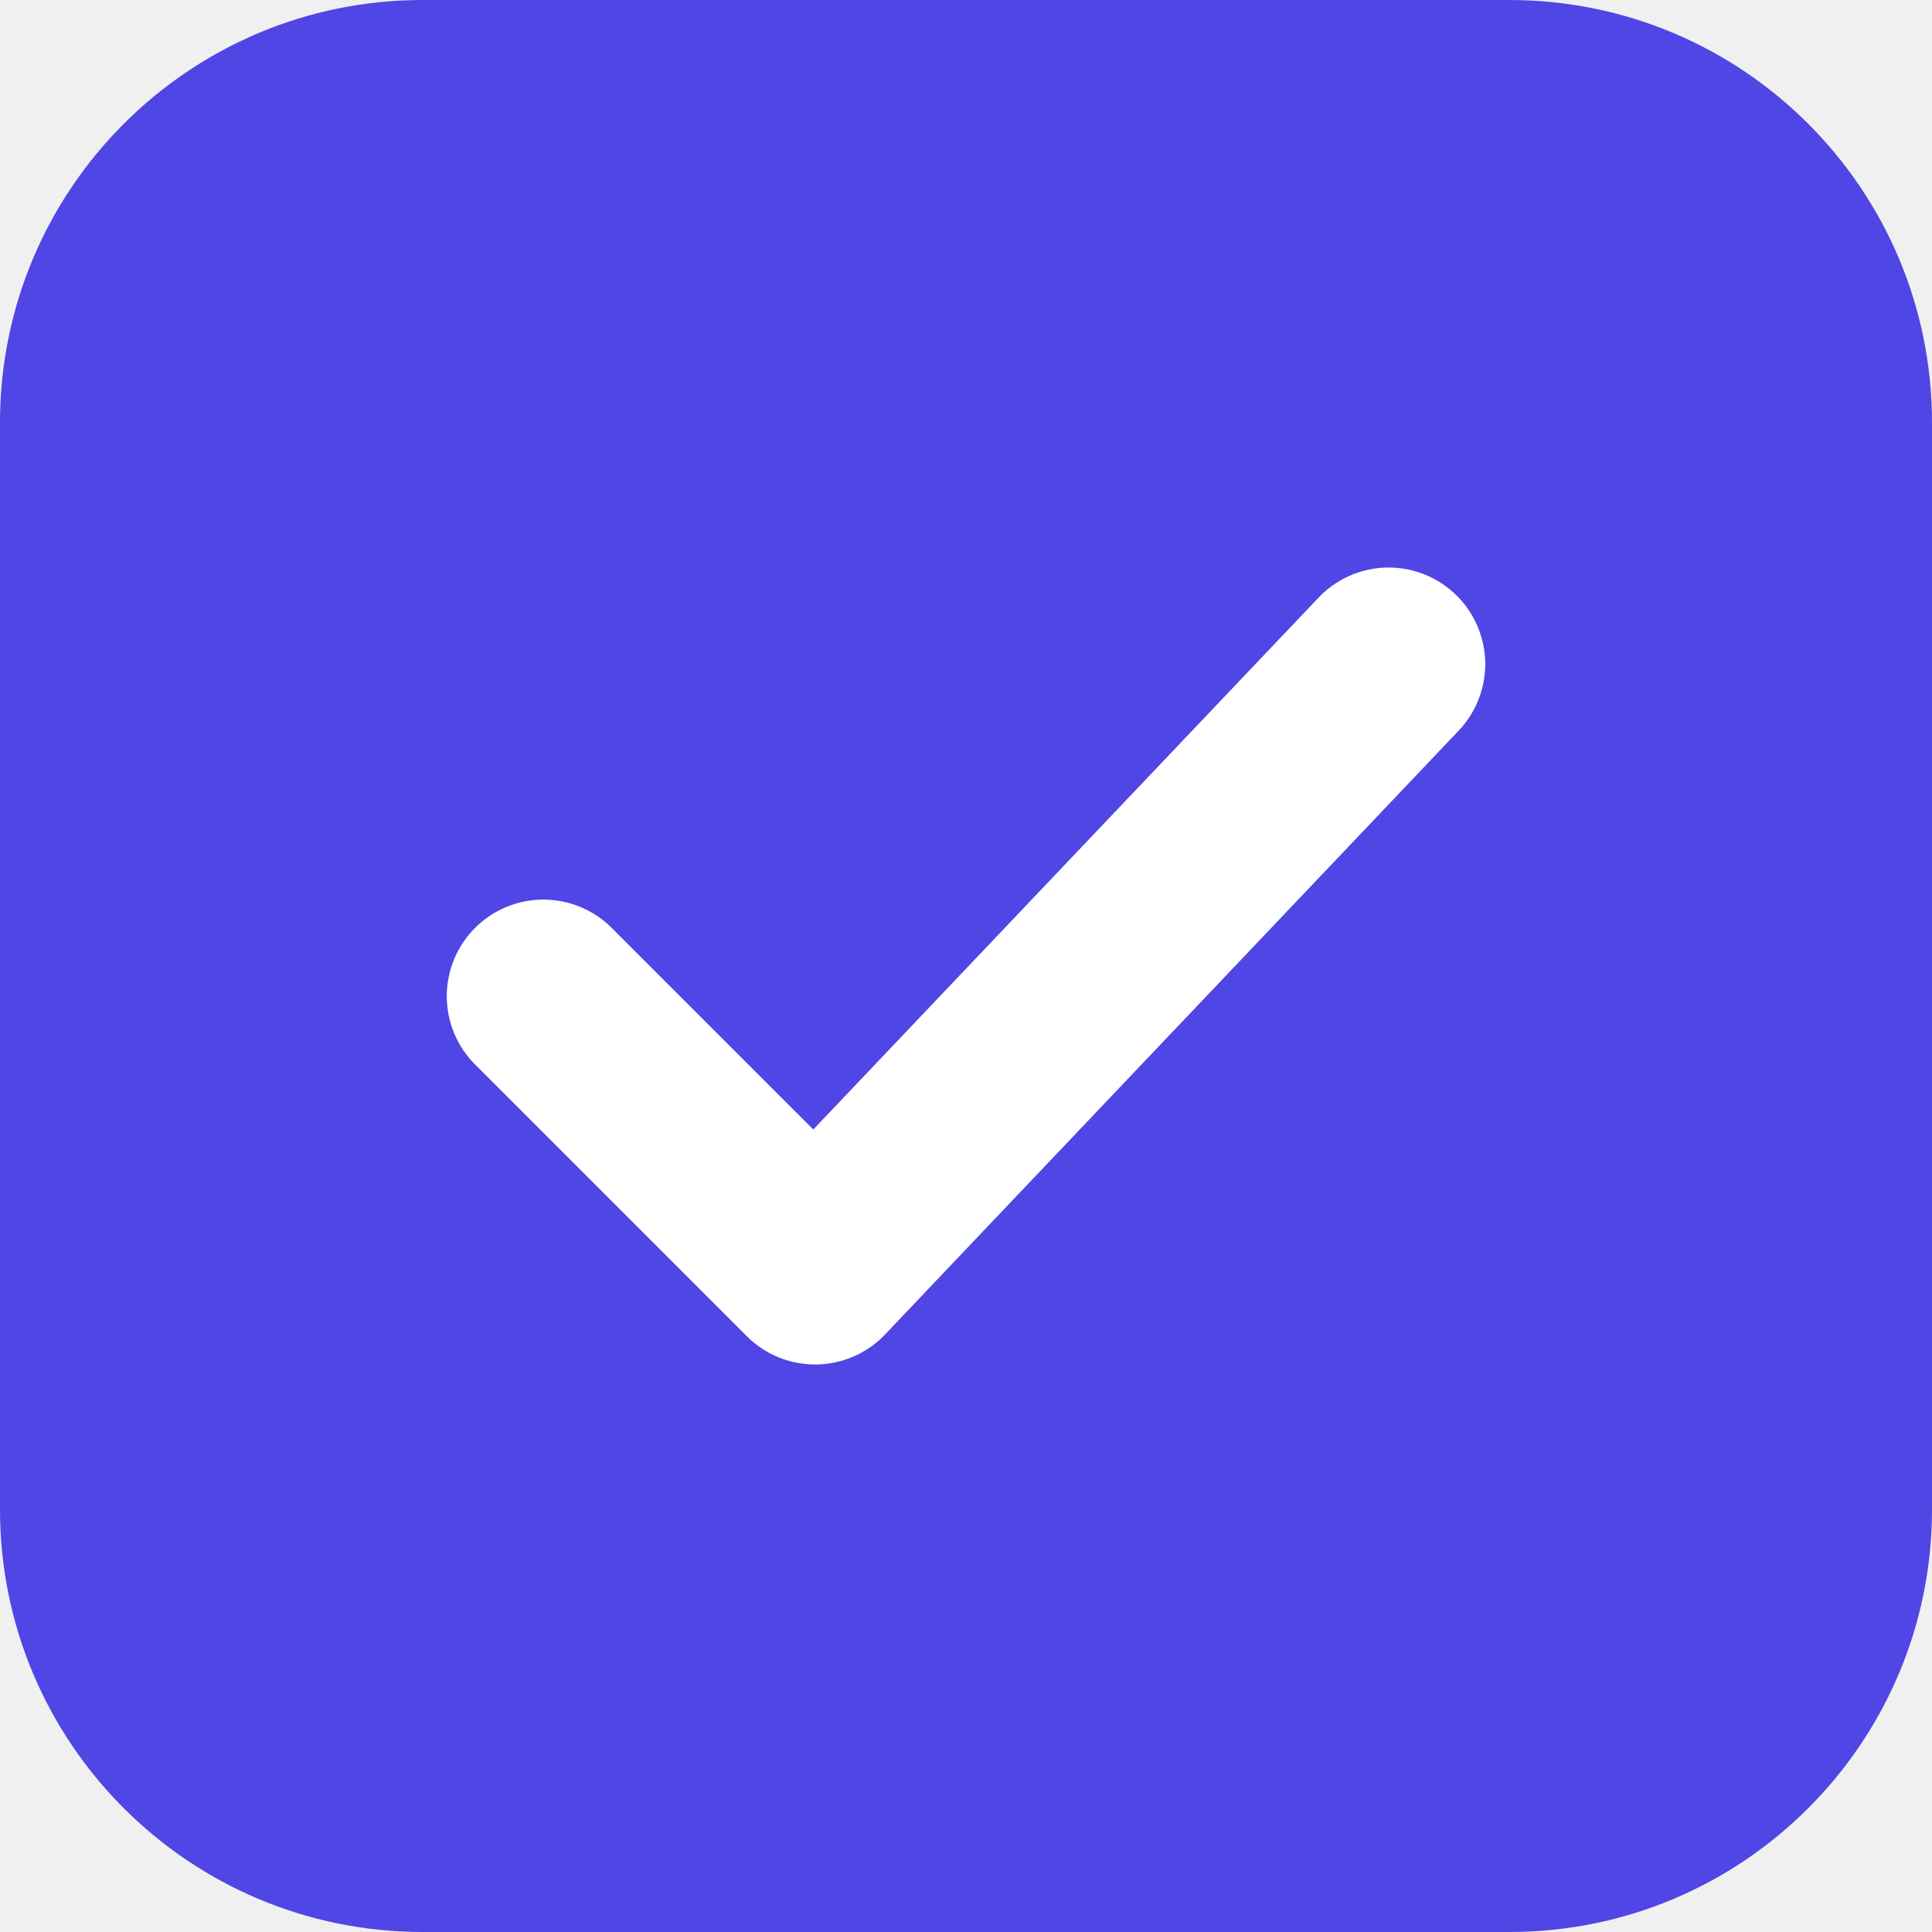
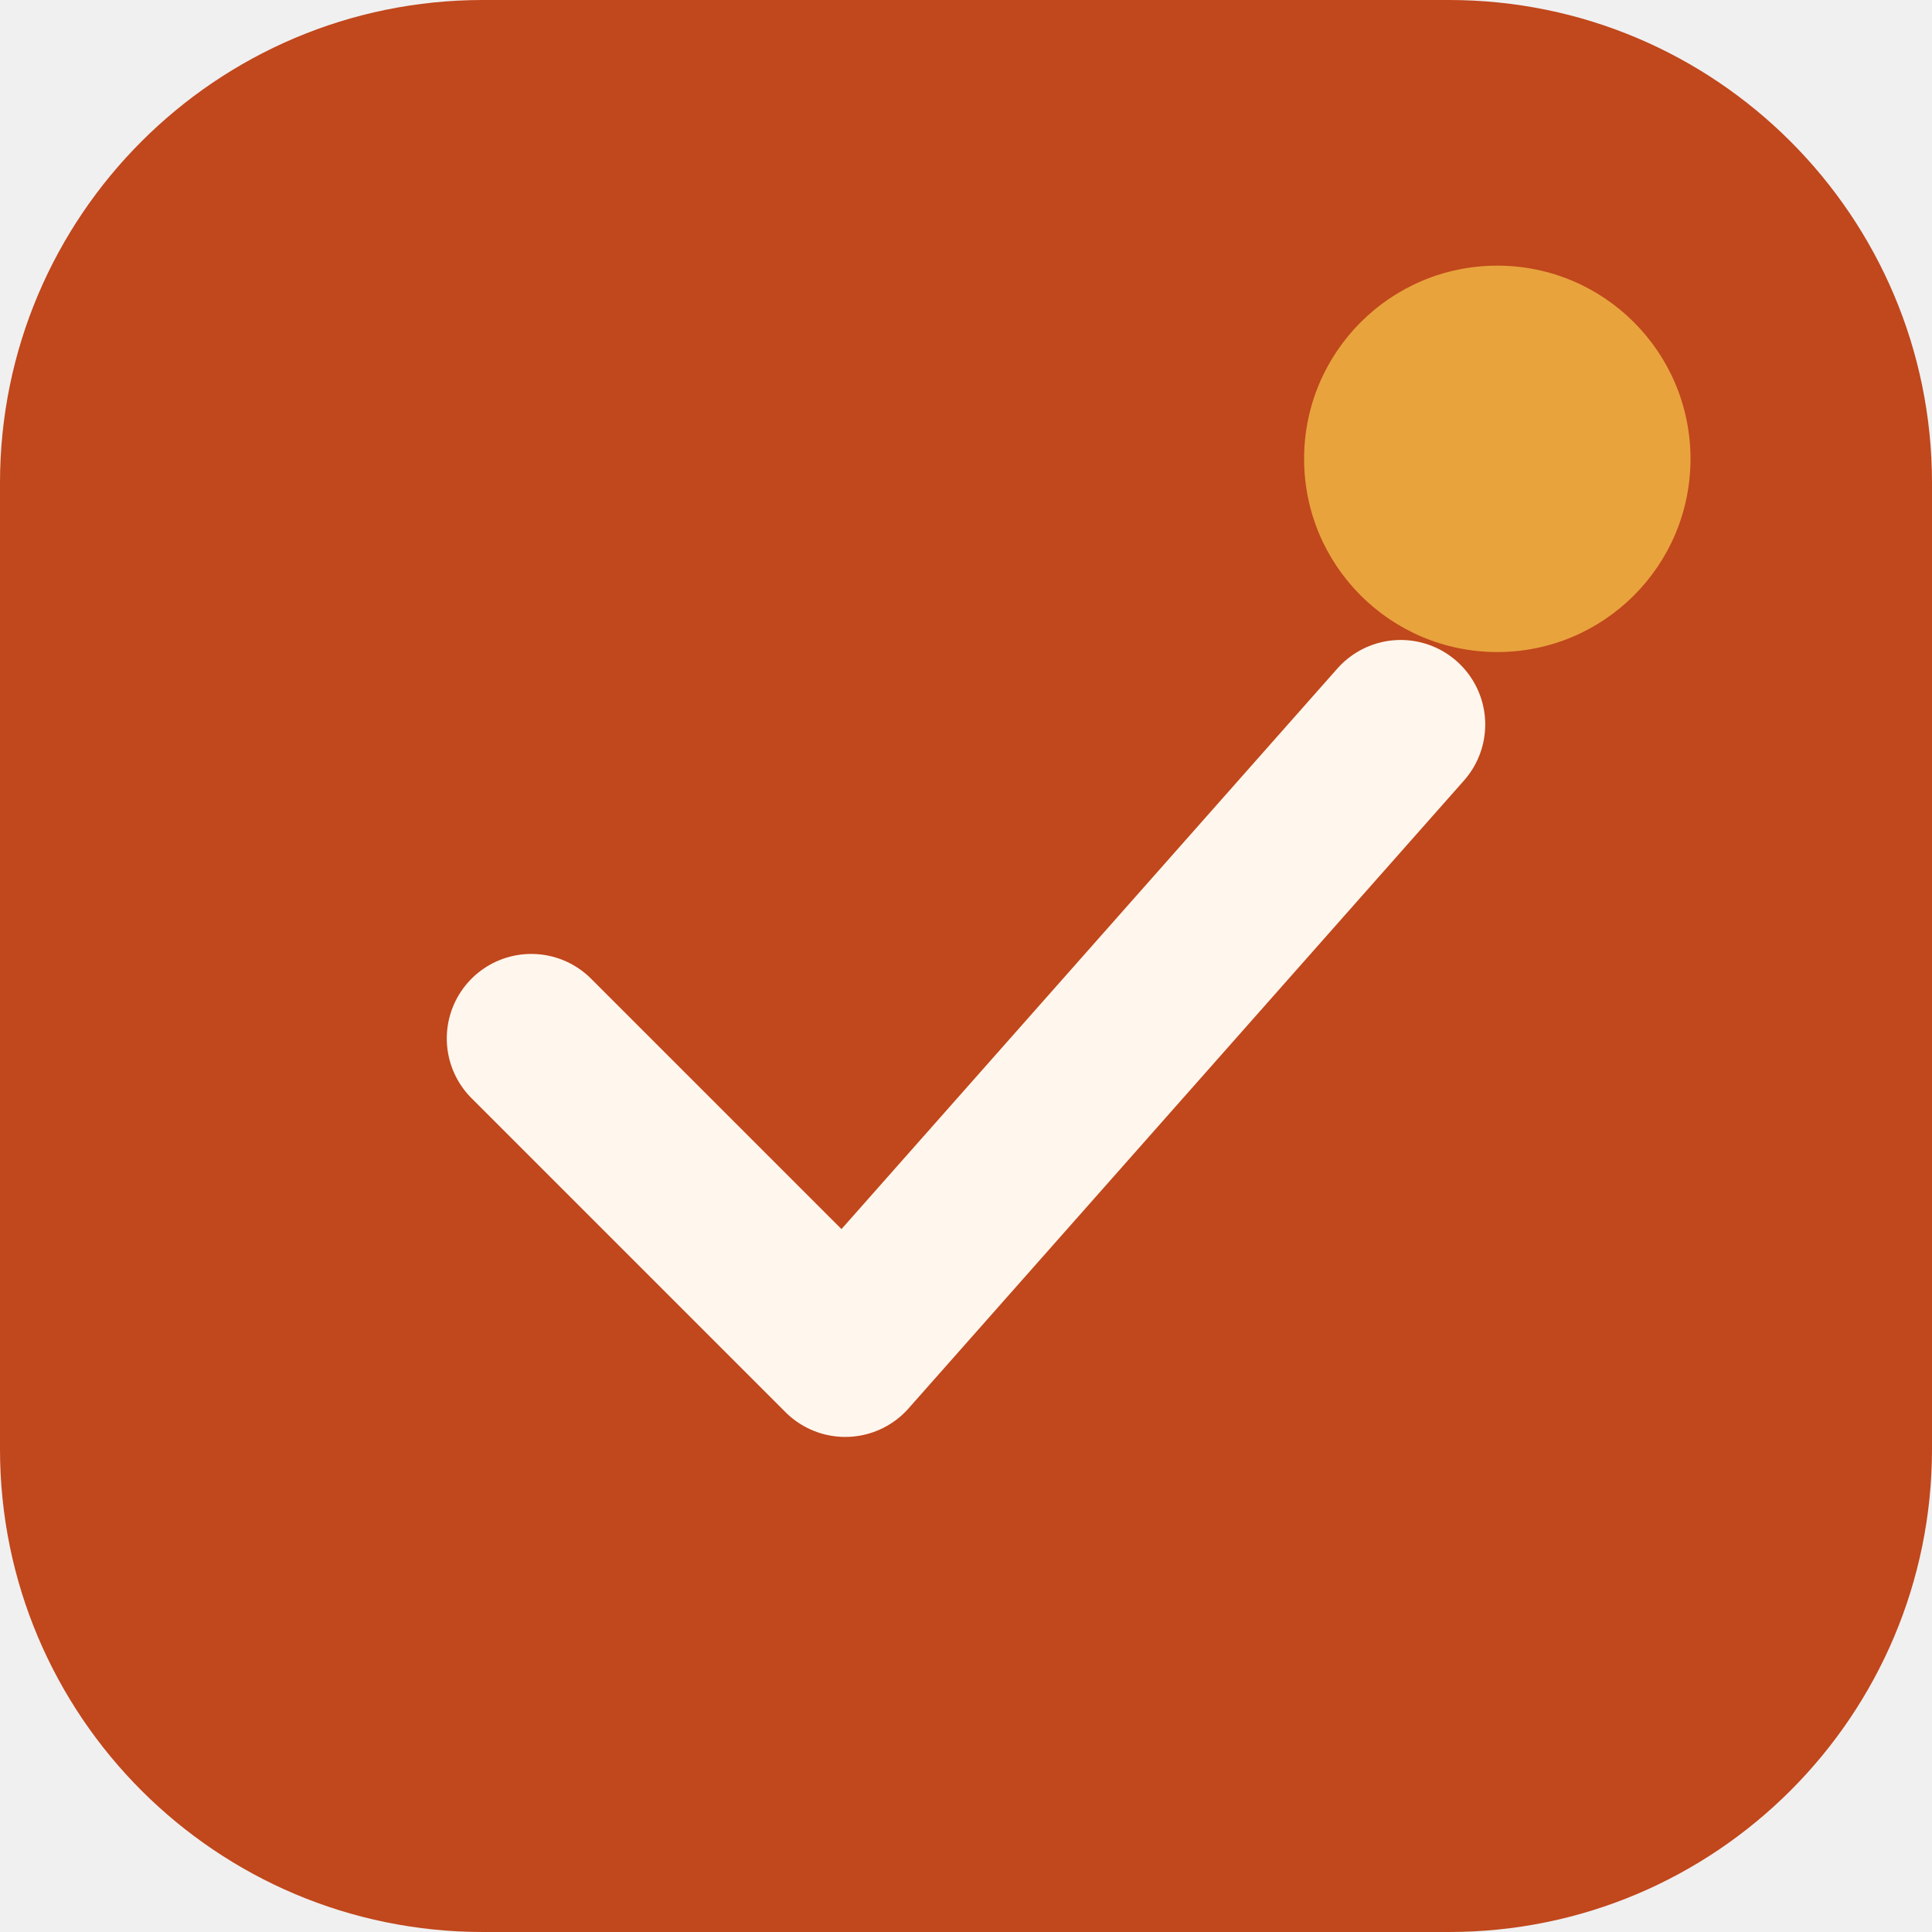
- <svg xmlns="http://www.w3.org/2000/svg" viewBox="0 0 32 32">
-   <rect width="32" height="32" rx="7" fill="#4f46e5" />
-   <path d="M9 16.5l4.5 4.5L23 11" fill="none" stroke="#fff" stroke-width="3.2" stroke-linecap="round" stroke-linejoin="round" />
+ <svg xmlns="http://www.w3.org/2000/svg" viewBox="0 0 40 40">
+   <rect width="40" height="40" rx="10" fill="#c1471c" />
+   <path d="M11 21.5l6.5 6.5L29 15" fill="none" stroke="#fff7ed" stroke-width="3.5" stroke-linecap="round" stroke-linejoin="round" />
+   <circle cx="31" cy="9.5" r="4" fill="#e8a33d" />
</svg>
